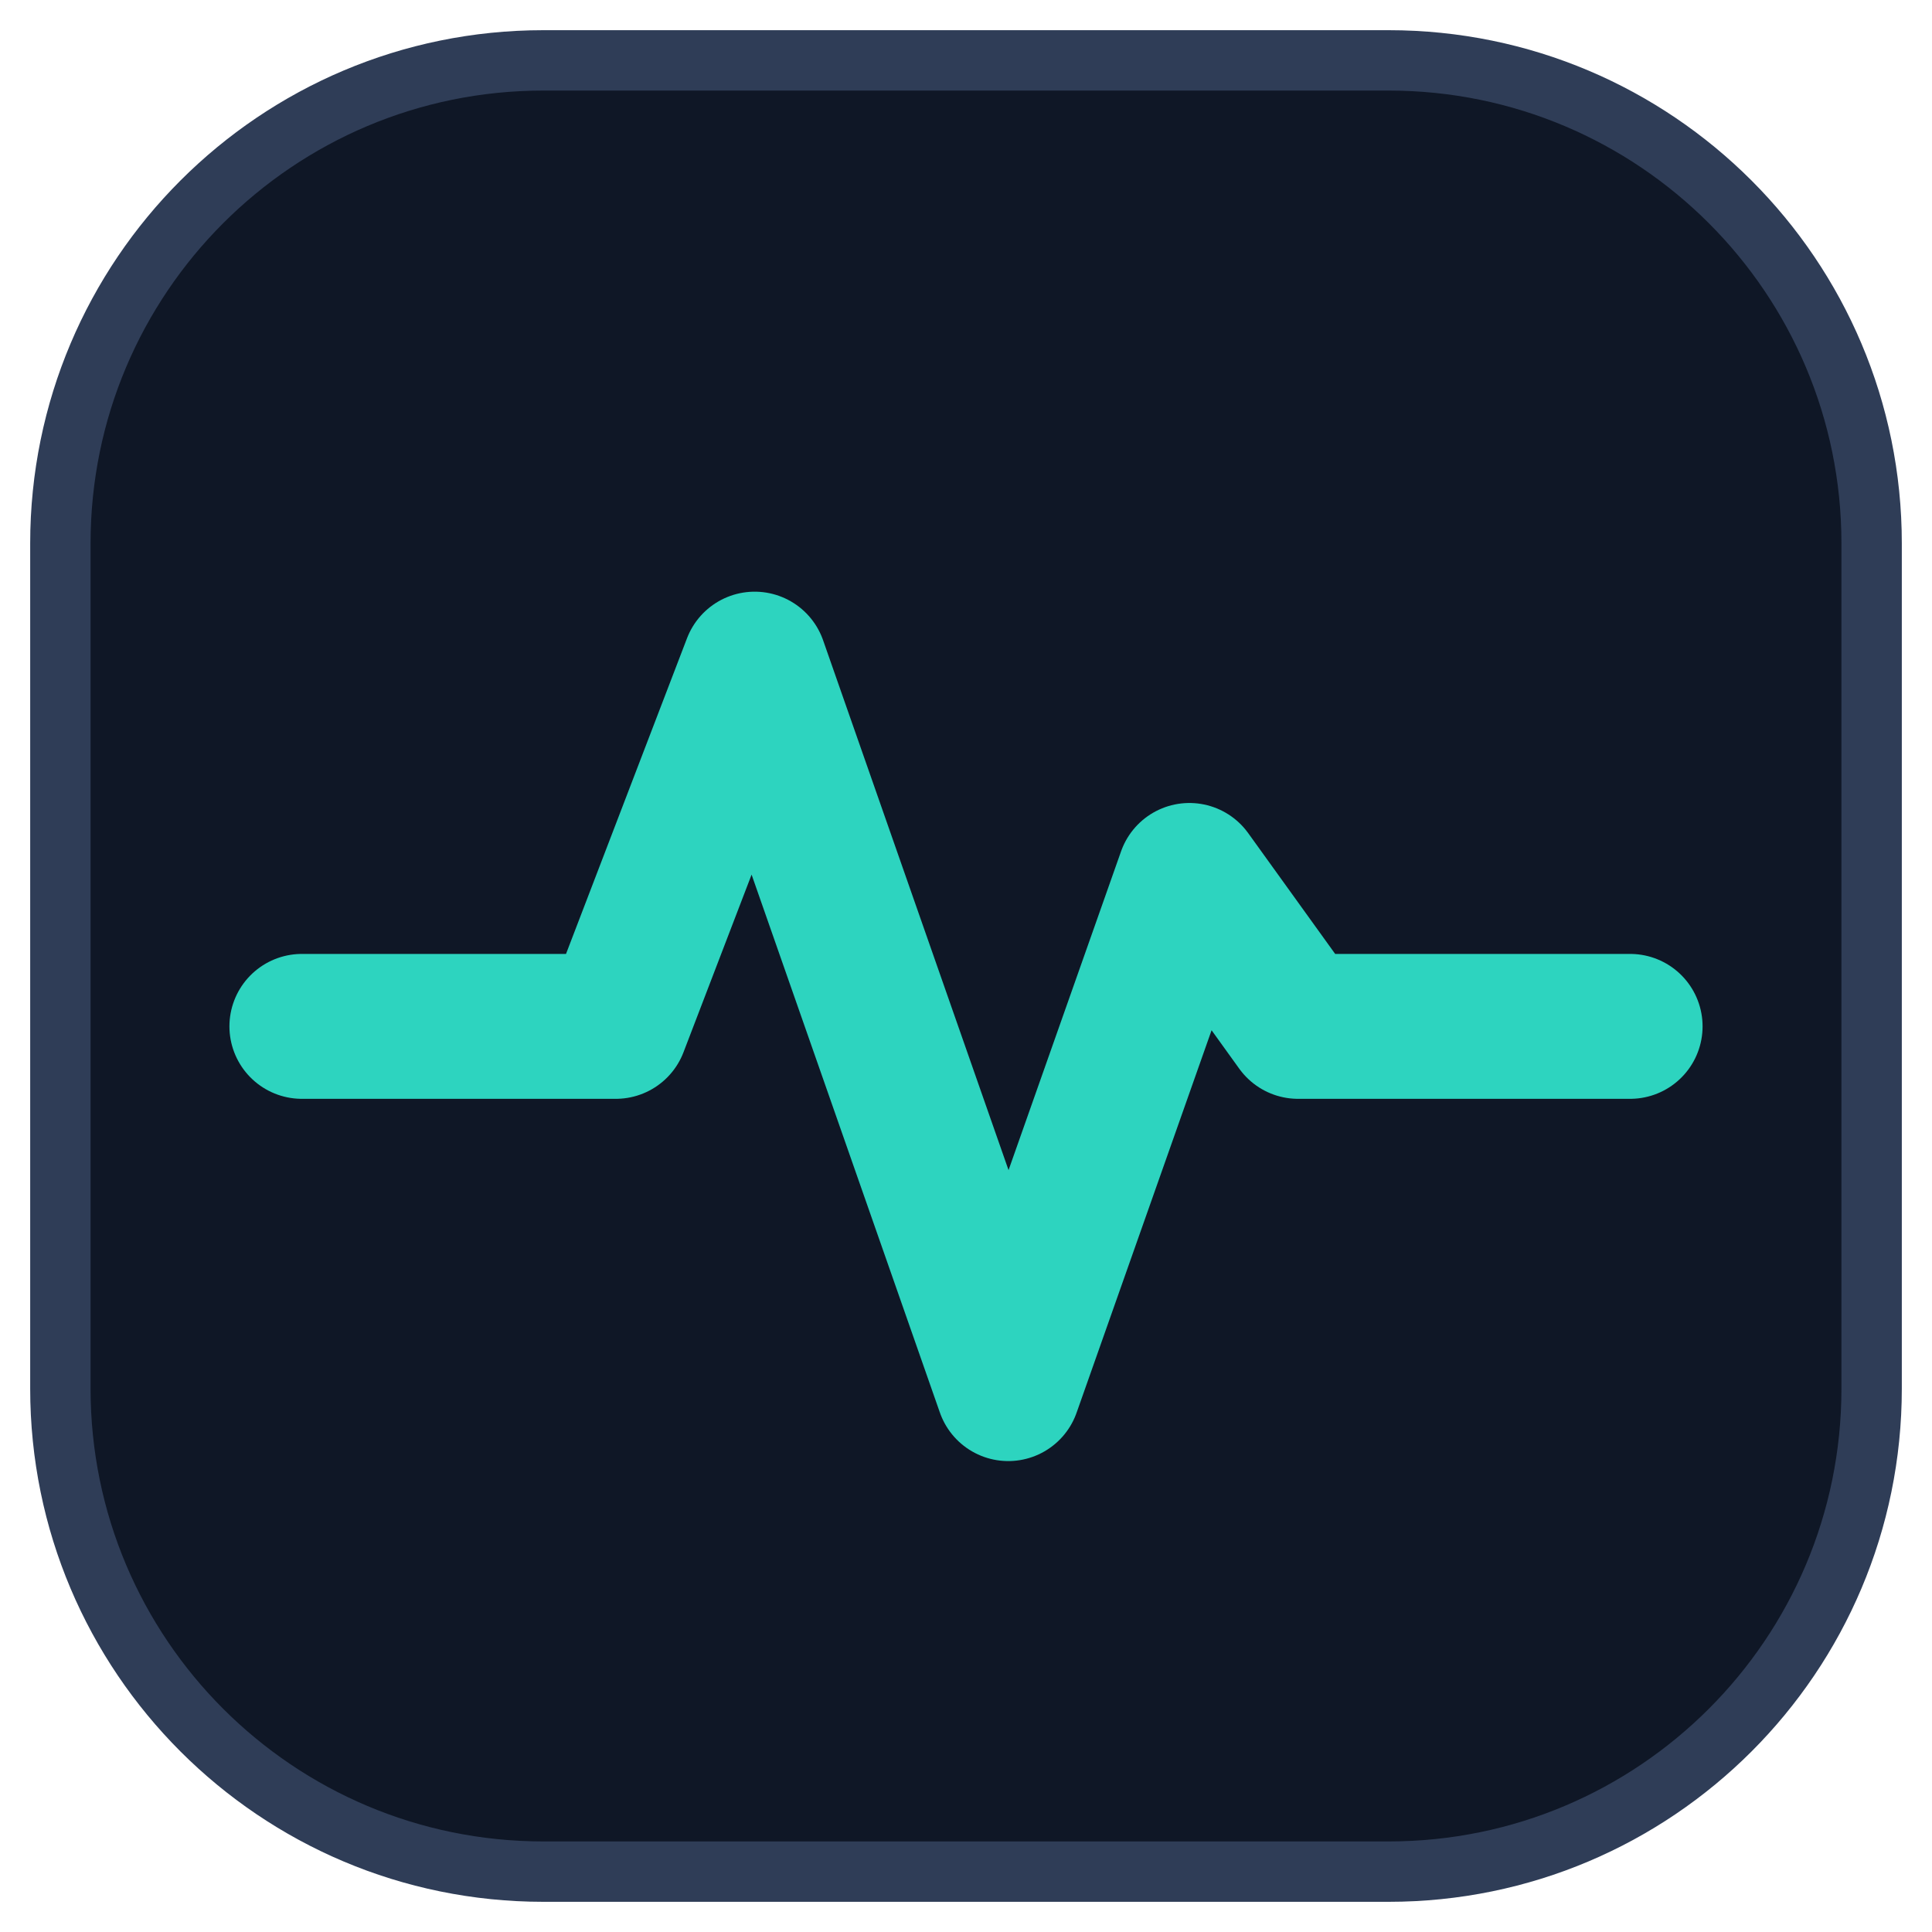
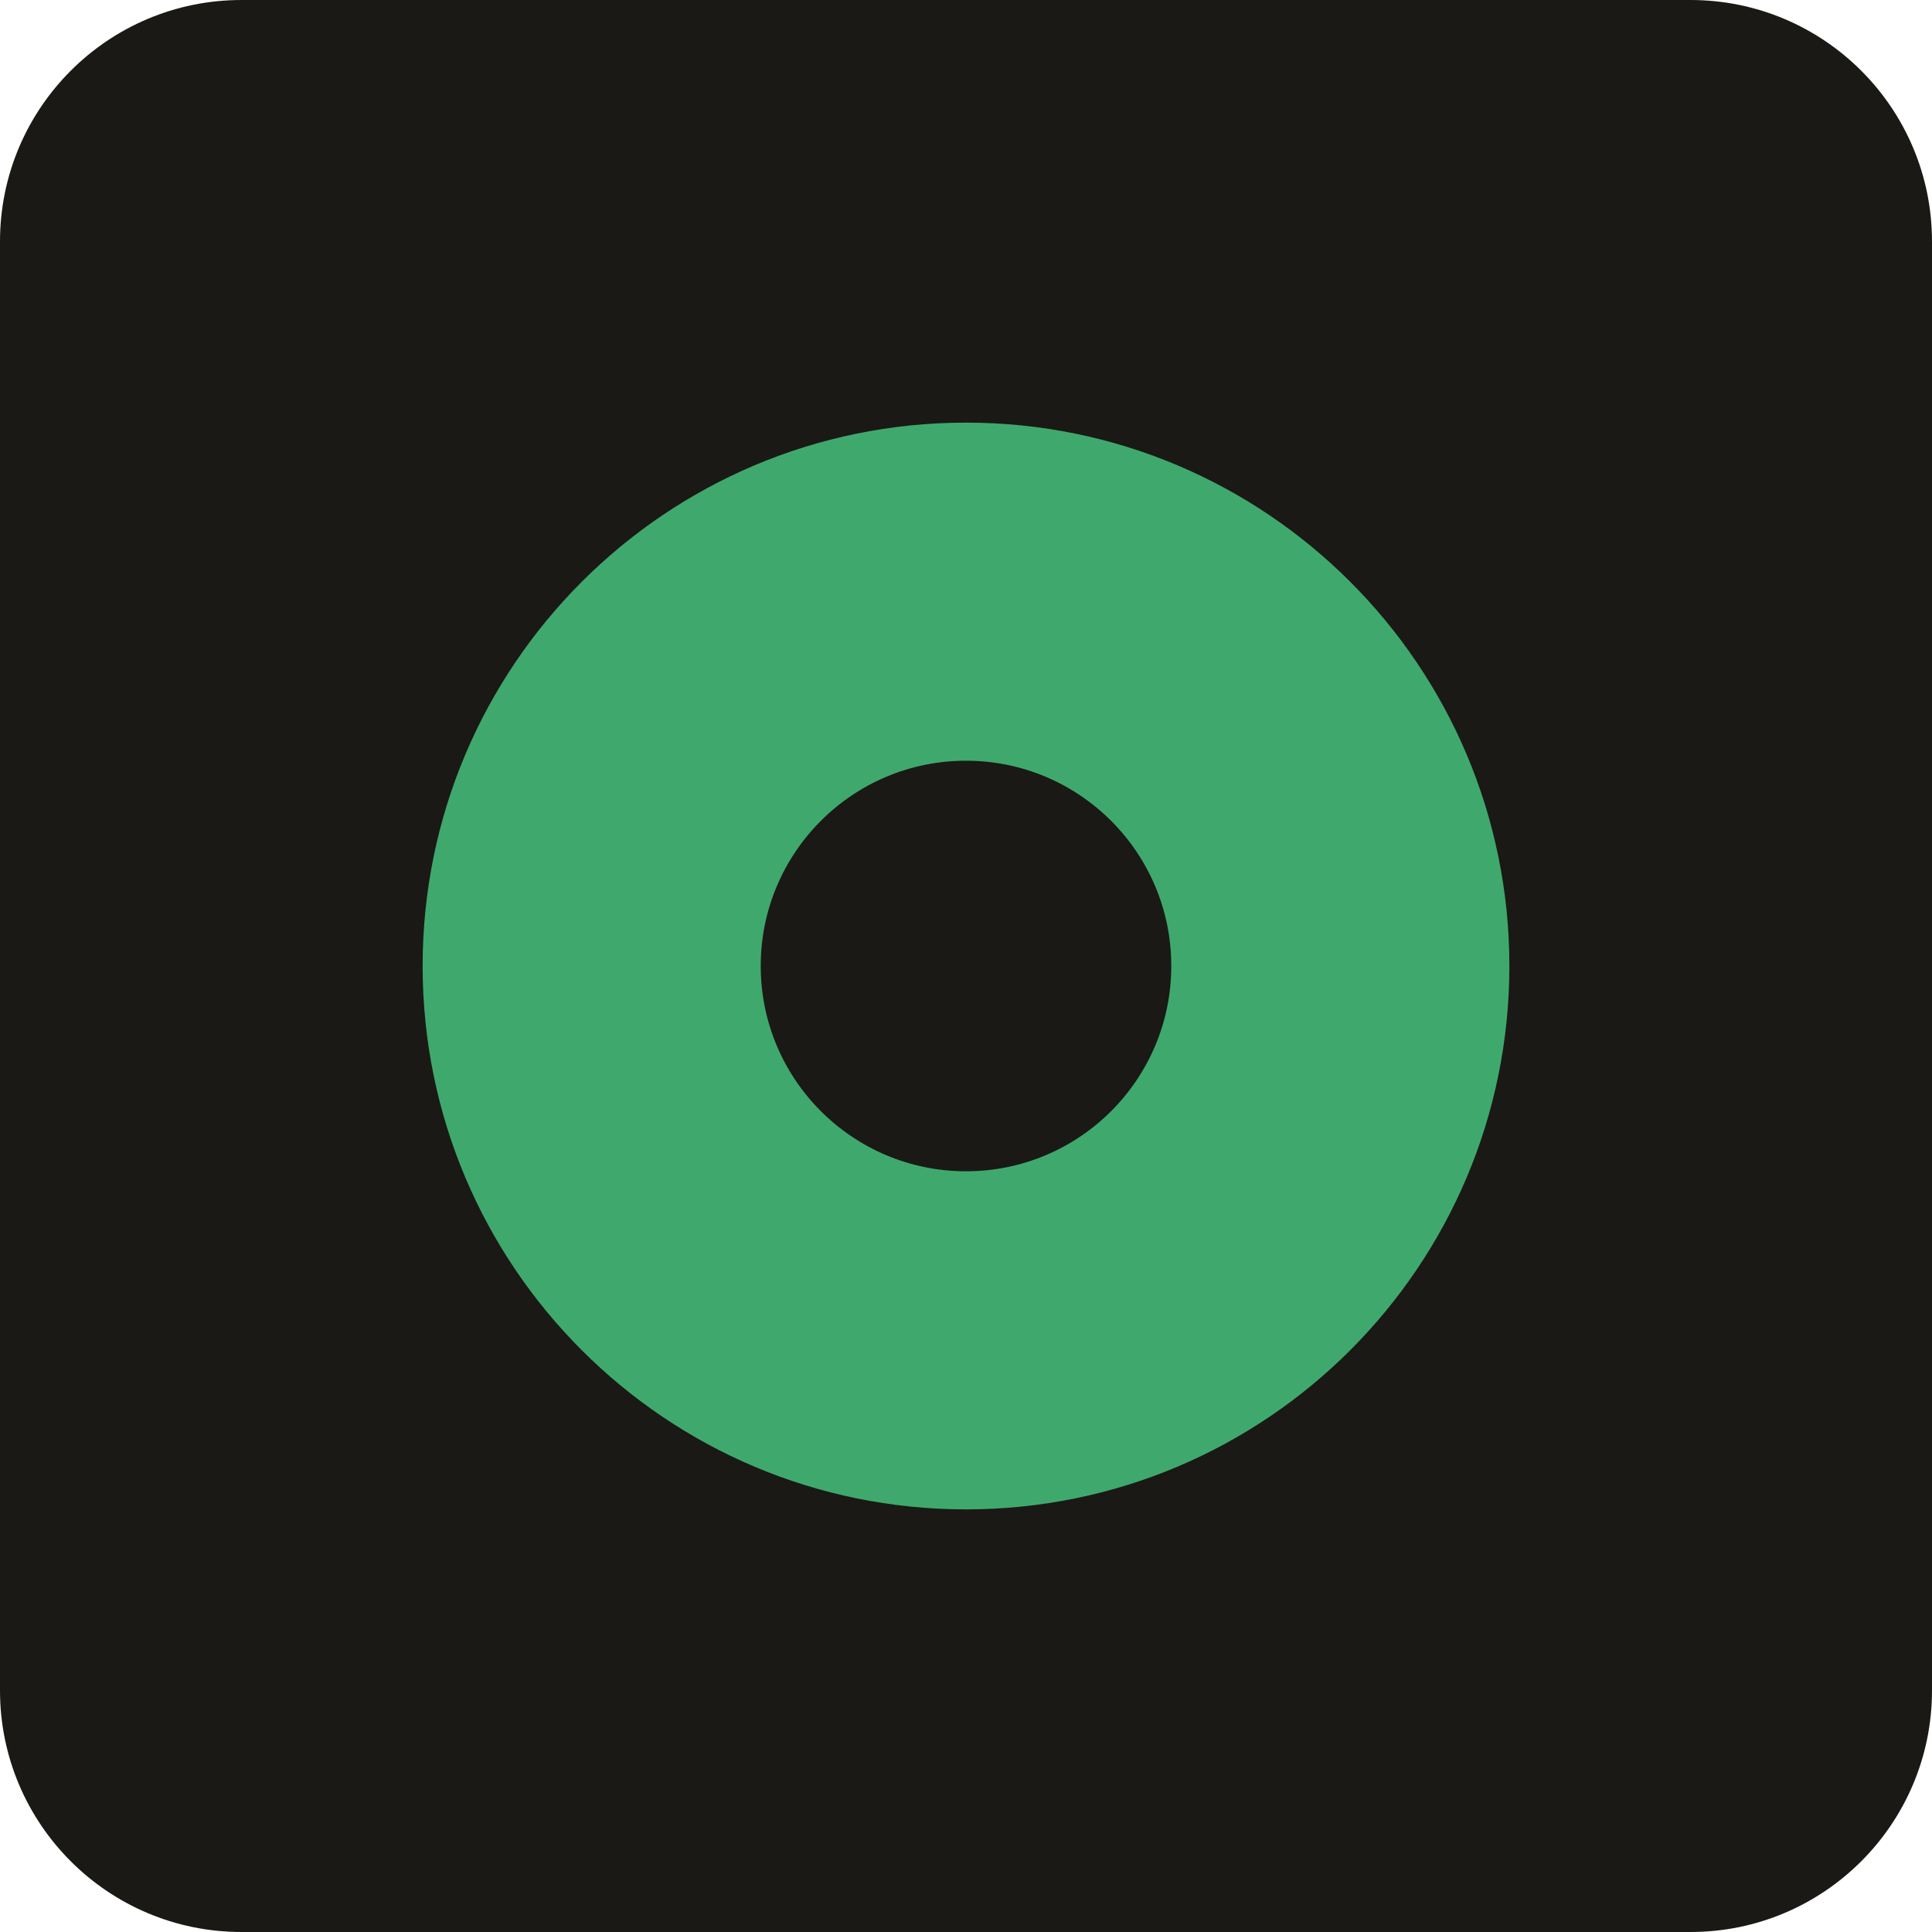
<svg xmlns="http://www.w3.org/2000/svg" viewBox="0 0 32 32">
-   <rect x="1" y="1" width="30" height="30" rx="8" fill="#0F1726" stroke="#2F3D57" />
-   <path d="M5 17h5.2l2.3-6 4.2 12 3-8.5 1.8 2.5H27" fill="none" stroke="#2DD4BF" stroke-width="2.4" stroke-linecap="round" stroke-linejoin="round" />
+   <rect width="32" height="32" rx="4" fill="#1a1915" />
+   <circle cx="16" cy="16" r="9" fill="#3fa96d" />
+   <circle cx="16" cy="16" r="3.4" fill="#1a1915" />
</svg>
